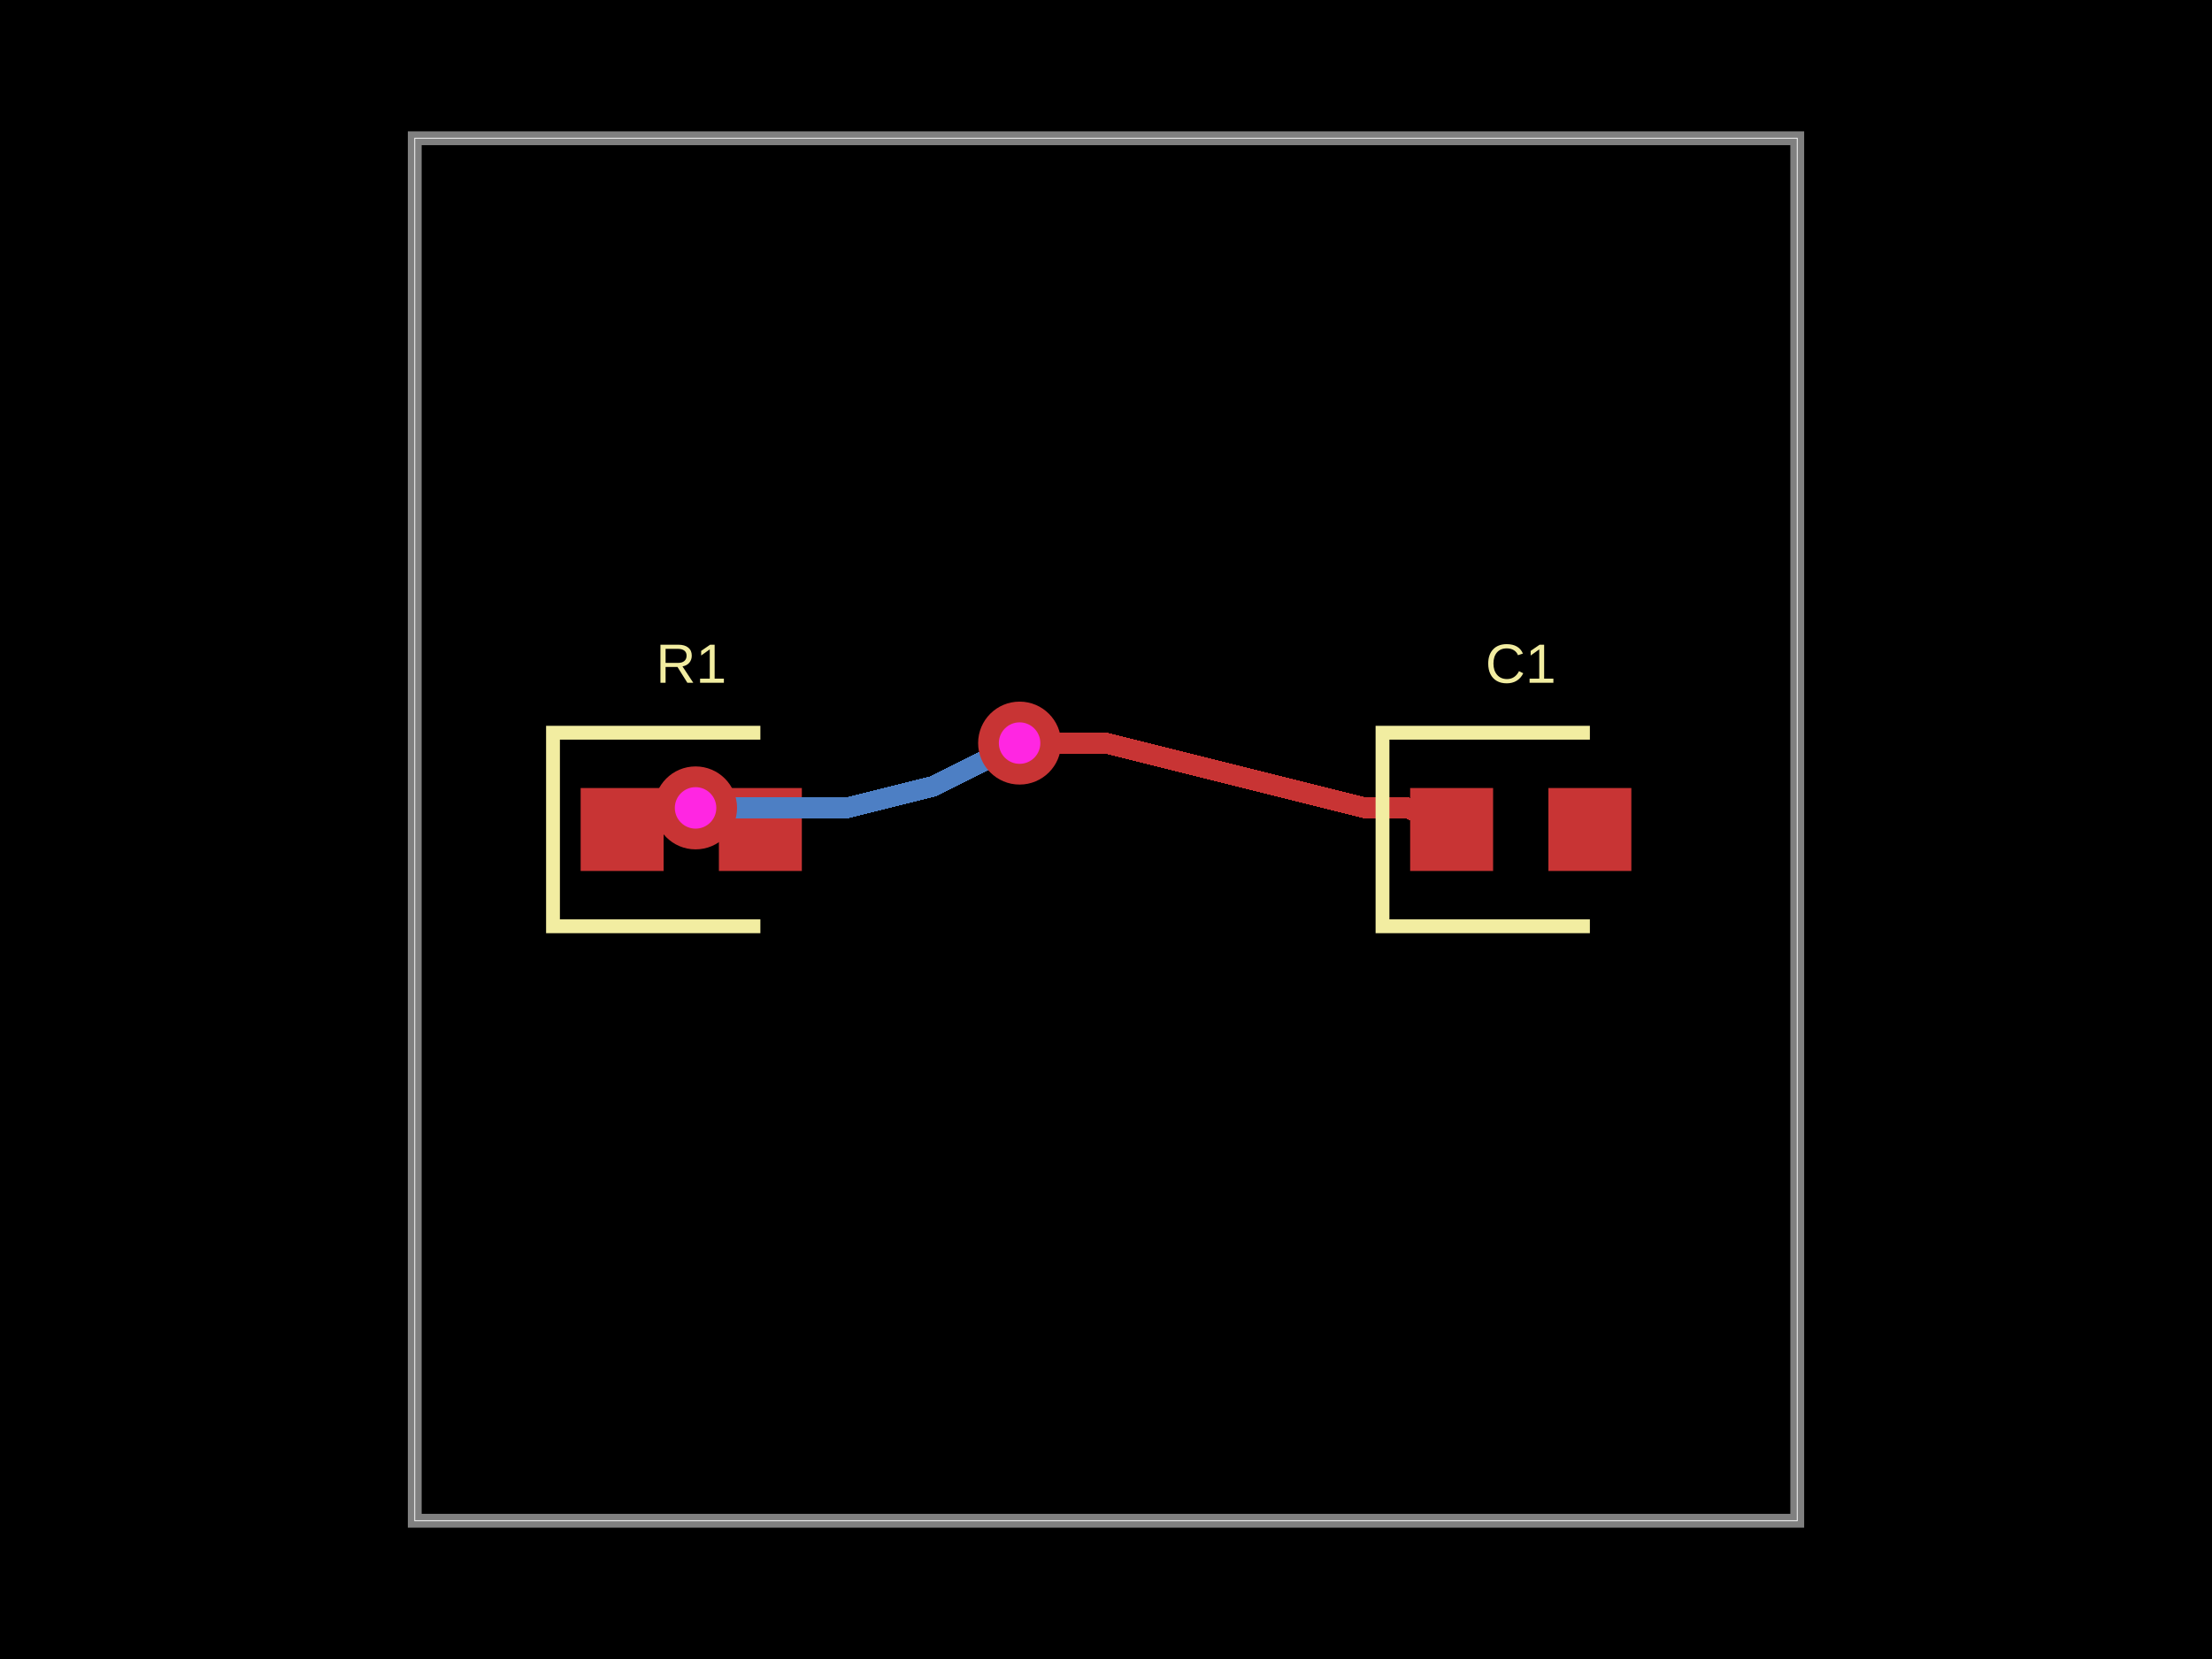
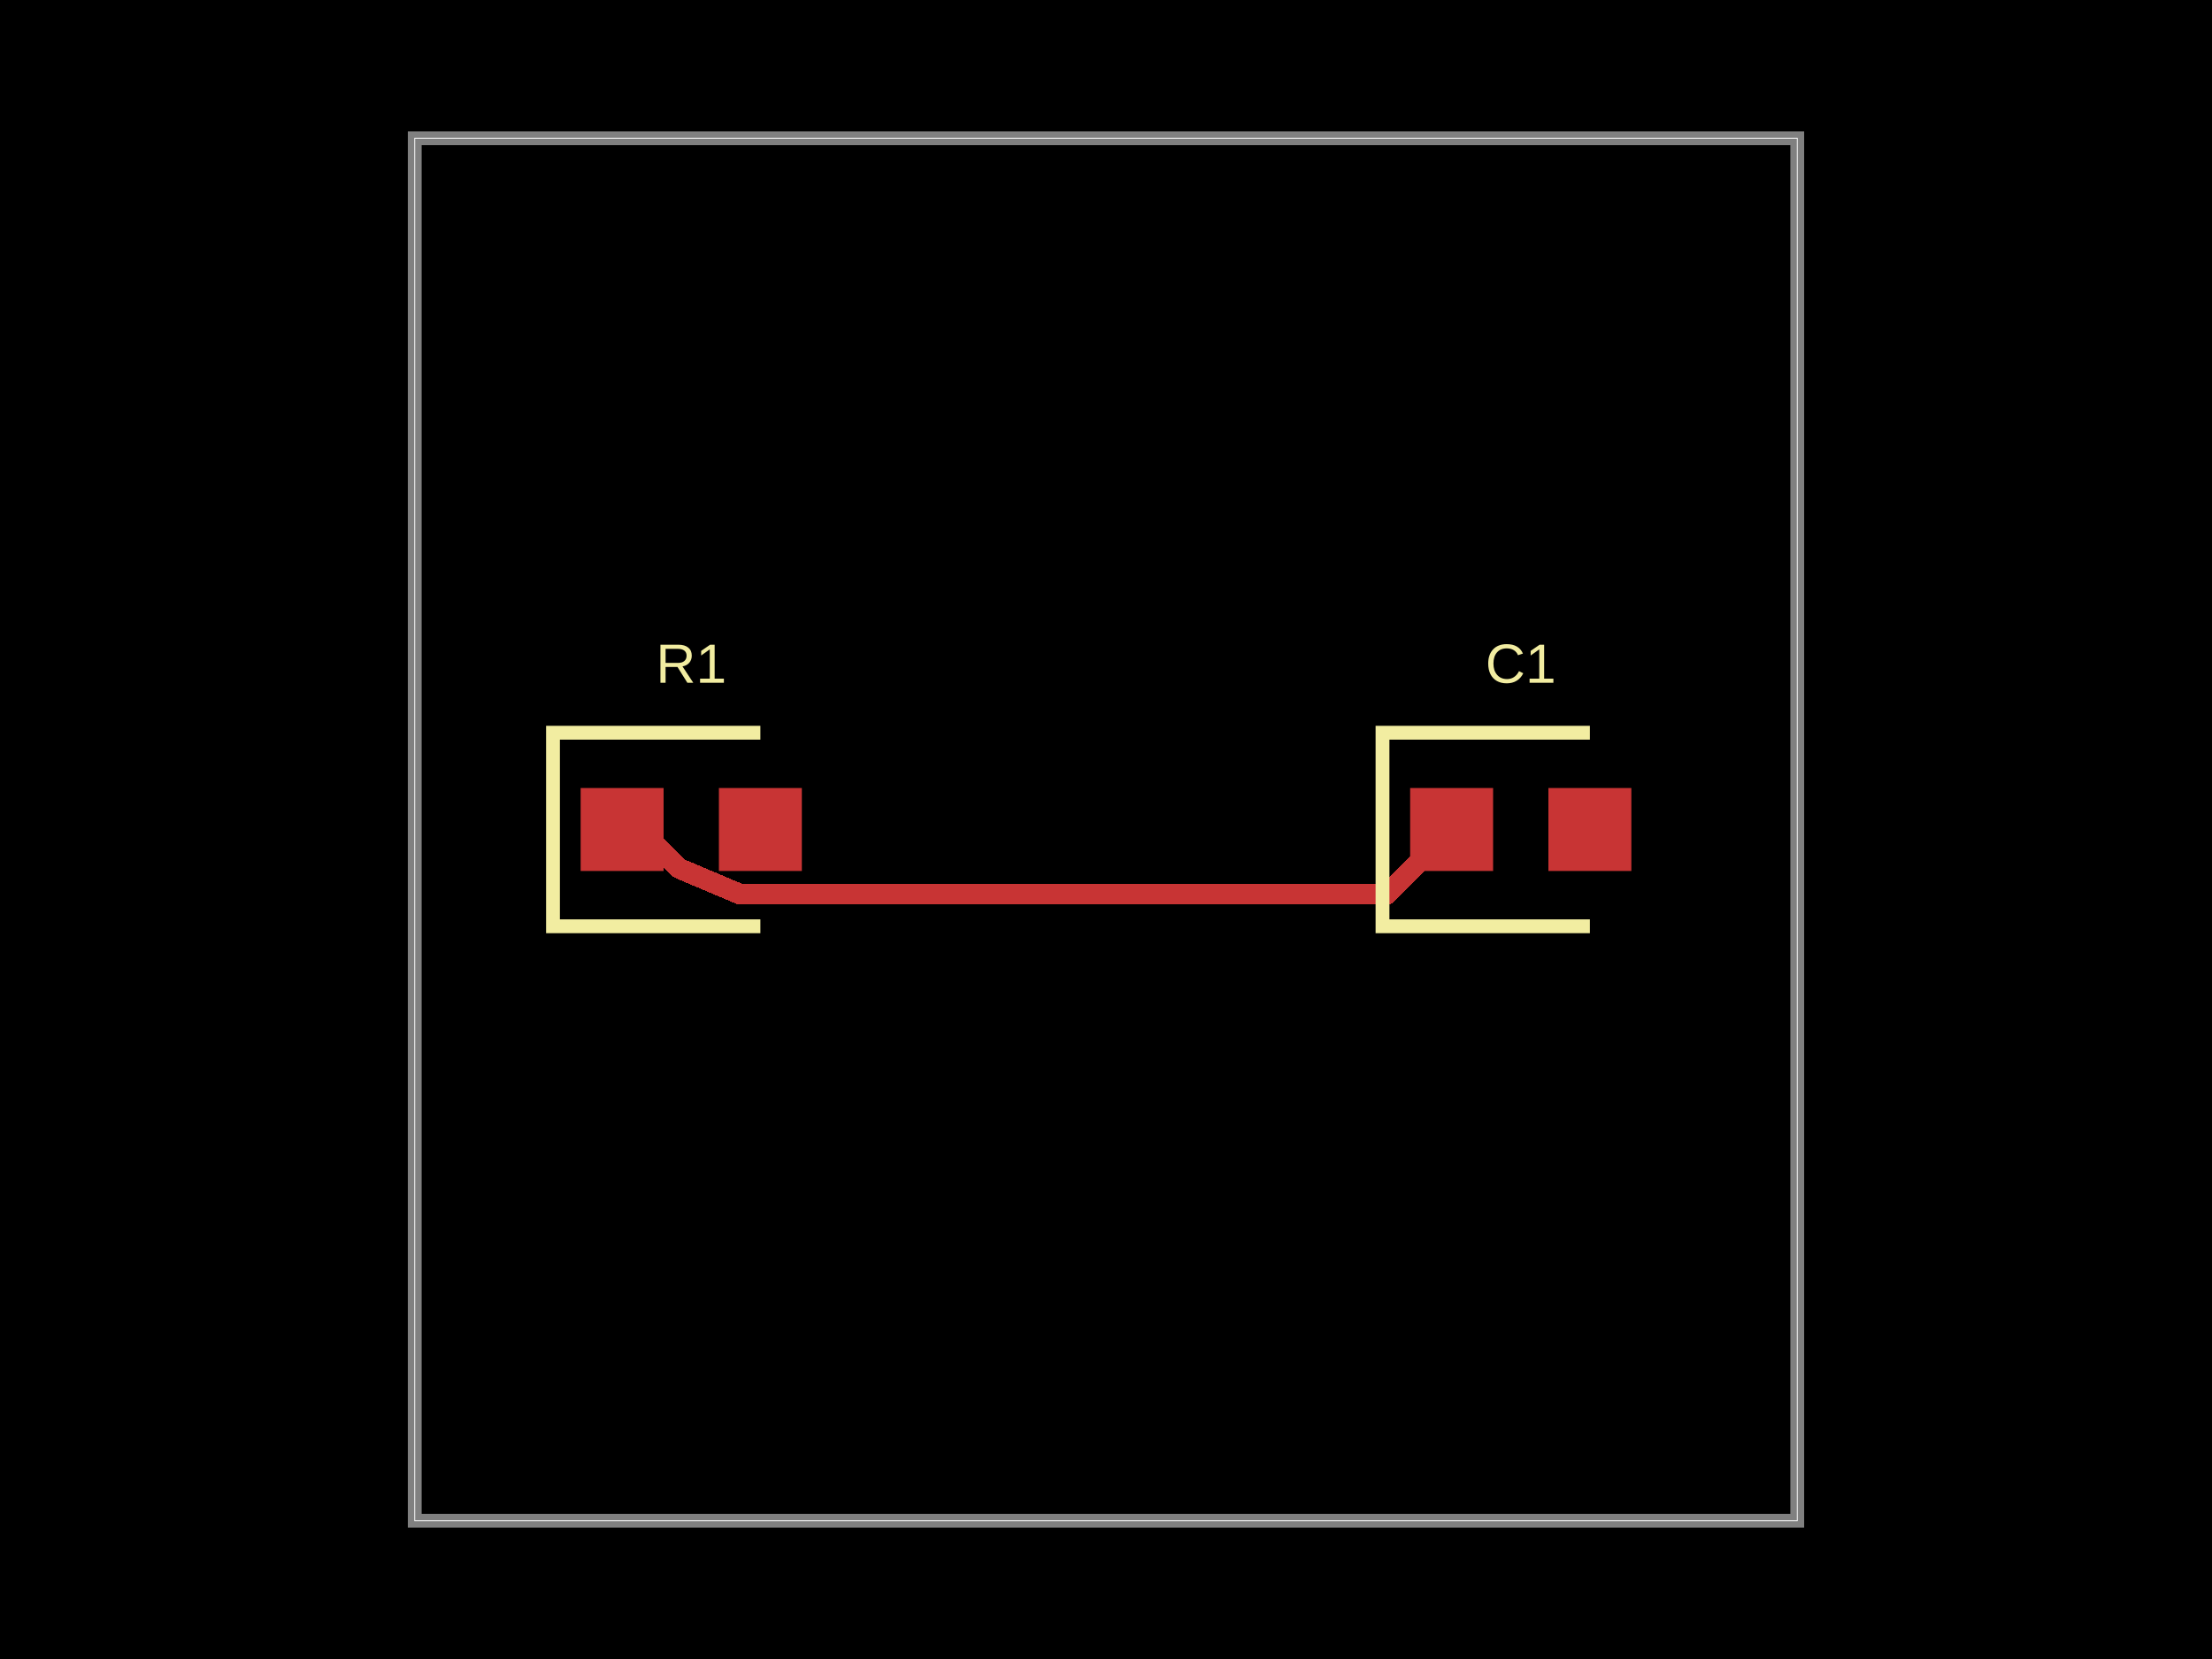
<svg xmlns="http://www.w3.org/2000/svg" width="800" height="600">
  <style />
  <rect class="boundary" x="0" y="0" fill="#000" width="800" height="600" />
  <rect class="pcb-boundary" fill="none" stroke="#fff" stroke-width="0.3" x="150" y="50" width="500" height="500" />
  <path class="pcb-board" d="M 150 550 L 650 550 L 650 50 L 150 50 Z" fill="none" stroke="rgba(255, 255, 255, 0.5)" stroke-width="5" />
  <g transform="translate(250, 300) rotate(0) scale(1, -1)">
    <rect class="pcb-component" x="-40" y="-15" width="80" height="30" />
    <rect class="pcb-component-outline" x="-40" y="-15" width="80" height="30" />
  </g>
  <g transform="translate(550, 300) rotate(0) scale(1, -1)">
    <rect class="pcb-component" x="-40" y="-15" width="80" height="30" />
    <rect class="pcb-component-outline" x="-40" y="-15" width="80" height="30" />
  </g>
  <rect class="pcb-pad" fill="rgb(200, 52, 52)" x="210" y="285" width="30" height="30" />
  <rect class="pcb-pad" fill="rgb(200, 52, 52)" x="260" y="285" width="30" height="30" />
  <rect class="pcb-pad" fill="rgb(200, 52, 52)" x="510" y="285" width="30" height="30" />
  <rect class="pcb-pad" fill="rgb(200, 52, 52)" x="560" y="285" width="30" height="30" />
-   <path class="pcb-trace" stroke="rgb(77, 127, 196)" fill="none" d="M 251.562 292.188 L 251.562 292.188" stroke-width="7.5" stroke-linecap="round" stroke-linejoin="round" shape-rendering="crispEdges" data-layer="bottom" />
-   <path class="pcb-trace" stroke="rgb(77, 127, 196)" fill="none" d="M 251.562 292.188 L 259.375 292.188" stroke-width="7.5" stroke-linecap="round" stroke-linejoin="round" shape-rendering="crispEdges" data-layer="bottom" />
-   <path class="pcb-trace" stroke="rgb(77, 127, 196)" fill="none" d="M 259.375 292.188 L 259.375 292.188" stroke-width="7.5" stroke-linecap="round" stroke-linejoin="round" shape-rendering="crispEdges" data-layer="bottom" />
-   <path class="pcb-trace" stroke="rgb(77, 127, 196)" fill="none" d="M 259.375 292.188 L 290.625 292.188" stroke-width="7.5" stroke-linecap="round" stroke-linejoin="round" shape-rendering="crispEdges" data-layer="bottom" />
-   <path class="pcb-trace" stroke="rgb(77, 127, 196)" fill="none" d="M 290.625 292.188 L 290.625 292.188" stroke-width="7.5" stroke-linecap="round" stroke-linejoin="round" shape-rendering="crispEdges" data-layer="bottom" />
-   <path class="pcb-trace" stroke="rgb(77, 127, 196)" fill="none" d="M 290.625 292.188 L 306.25 292.188" stroke-width="7.5" stroke-linecap="round" stroke-linejoin="round" shape-rendering="crispEdges" data-layer="bottom" />
-   <path class="pcb-trace" stroke="rgb(77, 127, 196)" fill="none" d="M 306.25 292.188 L 306.25 292.188" stroke-width="7.5" stroke-linecap="round" stroke-linejoin="round" shape-rendering="crispEdges" data-layer="bottom" />
-   <path class="pcb-trace" stroke="rgb(77, 127, 196)" fill="none" d="M 306.25 292.188 L 337.5 284.375" stroke-width="7.5" stroke-linecap="round" stroke-linejoin="round" shape-rendering="crispEdges" data-layer="bottom" />
-   <path class="pcb-trace" stroke="rgb(77, 127, 196)" fill="none" d="M 337.5 284.375 L 337.5 284.375" stroke-width="7.5" stroke-linecap="round" stroke-linejoin="round" shape-rendering="crispEdges" data-layer="bottom" />
-   <path class="pcb-trace" stroke="rgb(77, 127, 196)" fill="none" d="M 337.5 284.375 L 368.75 268.75" stroke-width="7.5" stroke-linecap="round" stroke-linejoin="round" shape-rendering="crispEdges" data-layer="bottom" />
-   <path class="pcb-trace" stroke="rgb(77, 127, 196)" fill="none" d="M 368.75 268.75 L 368.75 268.75" stroke-width="7.5" stroke-linecap="round" stroke-linejoin="round" shape-rendering="crispEdges" data-layer="bottom" />
-   <path class="pcb-trace" stroke="rgb(200, 52, 52)" fill="none" d="M 225 300 L 243.75 292.188" stroke-width="7.5" stroke-linecap="round" stroke-linejoin="round" shape-rendering="crispEdges" data-layer="top" />
-   <path class="pcb-trace" stroke="rgb(200, 52, 52)" fill="none" d="M 243.75 292.188 L 251.562 292.188" stroke-width="7.5" stroke-linecap="round" stroke-linejoin="round" shape-rendering="crispEdges" data-layer="top" />
-   <path class="pcb-trace" stroke="rgb(200, 52, 52)" fill="none" d="M 251.562 292.188 L 251.562 292.188" stroke-width="7.5" stroke-linecap="round" stroke-linejoin="round" shape-rendering="crispEdges" data-layer="top" />
-   <path class="pcb-trace" stroke="rgb(200, 52, 52)" fill="none" d="M 368.75 268.75 L 368.75 268.75" stroke-width="7.5" stroke-linecap="round" stroke-linejoin="round" shape-rendering="crispEdges" data-layer="top" />
-   <path class="pcb-trace" stroke="rgb(200, 52, 52)" fill="none" d="M 368.75 268.75 L 400 268.75" stroke-width="7.5" stroke-linecap="round" stroke-linejoin="round" shape-rendering="crispEdges" data-layer="top" />
-   <path class="pcb-trace" stroke="rgb(200, 52, 52)" fill="none" d="M 400 268.75 L 400 268.75" stroke-width="7.5" stroke-linecap="round" stroke-linejoin="round" shape-rendering="crispEdges" data-layer="top" />
-   <path class="pcb-trace" stroke="rgb(200, 52, 52)" fill="none" d="M 400 268.75 L 462.5 284.375" stroke-width="7.5" stroke-linecap="round" stroke-linejoin="round" shape-rendering="crispEdges" data-layer="top" />
-   <path class="pcb-trace" stroke="rgb(200, 52, 52)" fill="none" d="M 462.5 284.375 L 462.5 284.375" stroke-width="7.5" stroke-linecap="round" stroke-linejoin="round" shape-rendering="crispEdges" data-layer="top" />
-   <path class="pcb-trace" stroke="rgb(200, 52, 52)" fill="none" d="M 462.5 284.375 L 493.75 292.188" stroke-width="7.5" stroke-linecap="round" stroke-linejoin="round" shape-rendering="crispEdges" data-layer="top" />
-   <path class="pcb-trace" stroke="rgb(200, 52, 52)" fill="none" d="M 493.75 292.188 L 493.75 292.188" stroke-width="7.5" stroke-linecap="round" stroke-linejoin="round" shape-rendering="crispEdges" data-layer="top" />
-   <path class="pcb-trace" stroke="rgb(200, 52, 52)" fill="none" d="M 493.75 292.188 L 509.375 292.188" stroke-width="7.5" stroke-linecap="round" stroke-linejoin="round" shape-rendering="crispEdges" data-layer="top" />
-   <path class="pcb-trace" stroke="rgb(200, 52, 52)" fill="none" d="M 509.375 292.188 L 525 300" stroke-width="7.5" stroke-linecap="round" stroke-linejoin="round" shape-rendering="crispEdges" data-layer="top" />
-   <g>
-     <circle class="pcb-hole-outer" fill="rgb(200, 52, 52)" cx="251.562" cy="292.188" r="15" />
-     <circle class="pcb-hole-inner" fill="rgb(255, 38, 226)" cx="251.562" cy="292.188" r="7.5" />
-   </g>
-   <g>
-     <circle class="pcb-hole-outer" fill="rgb(200, 52, 52)" cx="368.75" cy="268.75" r="15" />
-     <circle class="pcb-hole-inner" fill="rgb(255, 38, 226)" cx="368.75" cy="268.75" r="7.5" />
-   </g>
+   <path class="pcb-trace" stroke="rgb(200, 52, 52)" fill="none" d="M 225 300 L 231.572 300" stroke-width="7.5" stroke-linecap="round" stroke-linejoin="round" shape-rendering="crispEdges" data-layer="top" />
+   <path class="pcb-trace" stroke="rgb(200, 52, 52)" fill="none" d="M 231.572 300 L 245.656 314.083" stroke-width="7.5" stroke-linecap="round" stroke-linejoin="round" shape-rendering="crispEdges" data-layer="top" />
+   <path class="pcb-trace" stroke="rgb(200, 52, 52)" fill="none" d="M 245.656 314.083 L 267.769 323.438" stroke-width="7.5" stroke-linecap="round" stroke-linejoin="round" shape-rendering="crispEdges" data-layer="top" />
+   <path class="pcb-trace" stroke="rgb(200, 52, 52)" fill="none" d="M 267.769 323.438 L 501.562 323.438" stroke-width="7.5" stroke-linecap="round" stroke-linejoin="round" shape-rendering="crispEdges" data-layer="top" />
+   <path class="pcb-trace" stroke="rgb(200, 52, 52)" fill="none" d="M 501.562 323.438 L 525 300" stroke-width="7.5" stroke-linecap="round" stroke-linejoin="round" shape-rendering="crispEdges" data-layer="top" />
  <path class="pcb-silkscreen pcb-silkscreen-top" d="M 275 265 L 200 265 L 200 335 L 275 335" fill="none" stroke="#f2eda1" stroke-width="5" data-pcb-component-id="pcb_component_0" data-pcb-silkscreen-path-id="pcb_silkscreen_path_0" />
  <path class="pcb-silkscreen pcb-silkscreen-top" d="M 575 265 L 500 265 L 500 335 L 575 335" fill="none" stroke="#f2eda1" stroke-width="5" data-pcb-component-id="pcb_component_1" data-pcb-silkscreen-path-id="pcb_silkscreen_path_1" />
  <text x="0" y="0" fill="#f2eda1" font-family="Arial, sans-serif" font-size="20" text-anchor="middle" dominant-baseline="central" transform="matrix(1,0,0,1,250,240)" class="pcb-silkscreen-text pcb-silkscreen-top" data-pcb-silkscreen-text-id="pcb_component_0" stroke="#f2eda1" stroke-width="0">R1</text>
  <text x="0" y="0" fill="#f2eda1" font-family="Arial, sans-serif" font-size="20" text-anchor="middle" dominant-baseline="central" transform="matrix(1,0,0,1,550,240)" class="pcb-silkscreen-text pcb-silkscreen-top" data-pcb-silkscreen-text-id="pcb_component_1" stroke="#f2eda1" stroke-width="0">C1</text>
</svg>
